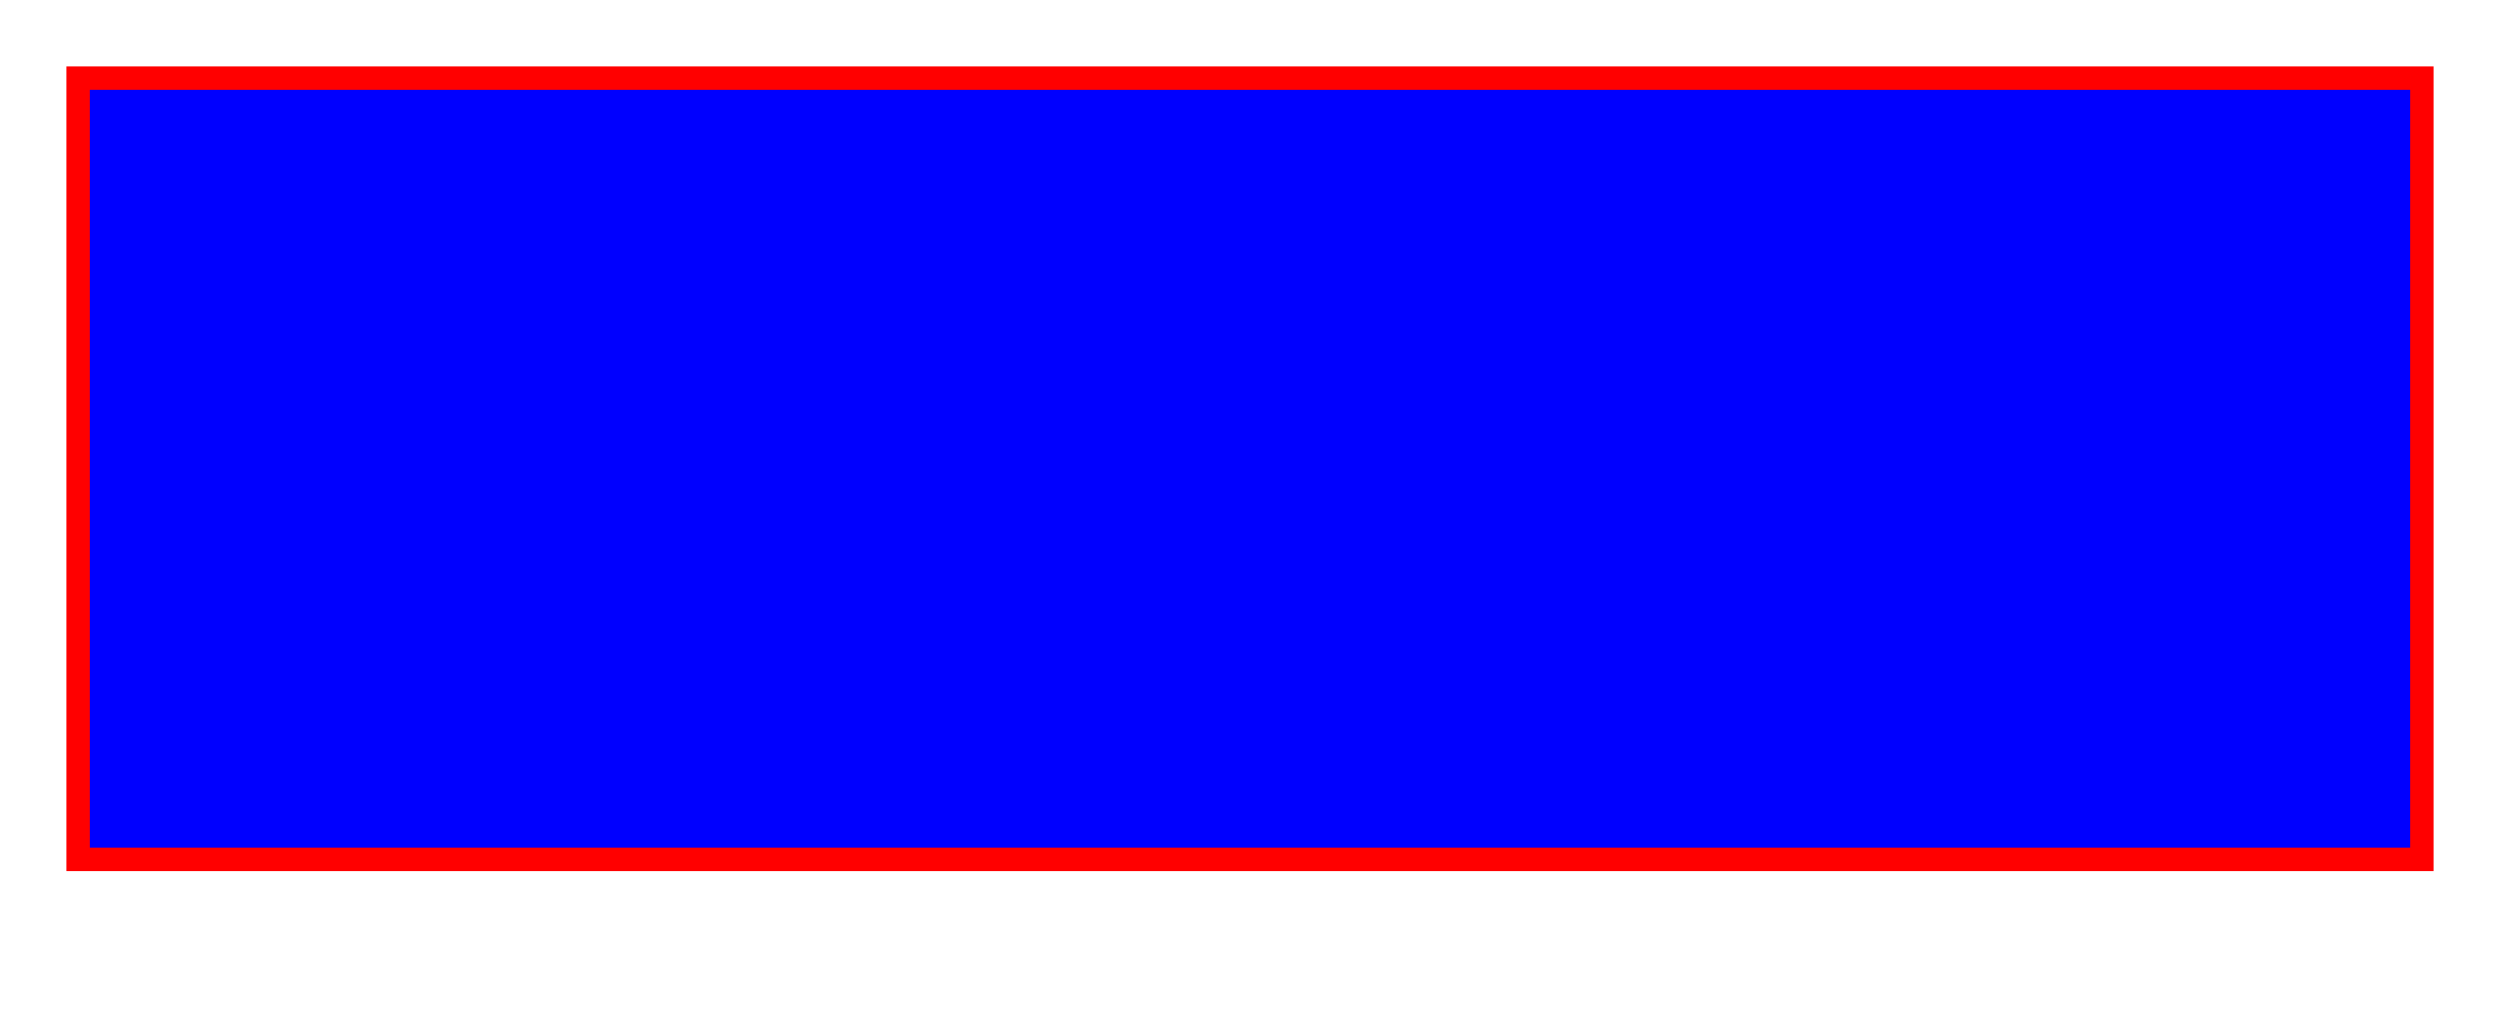
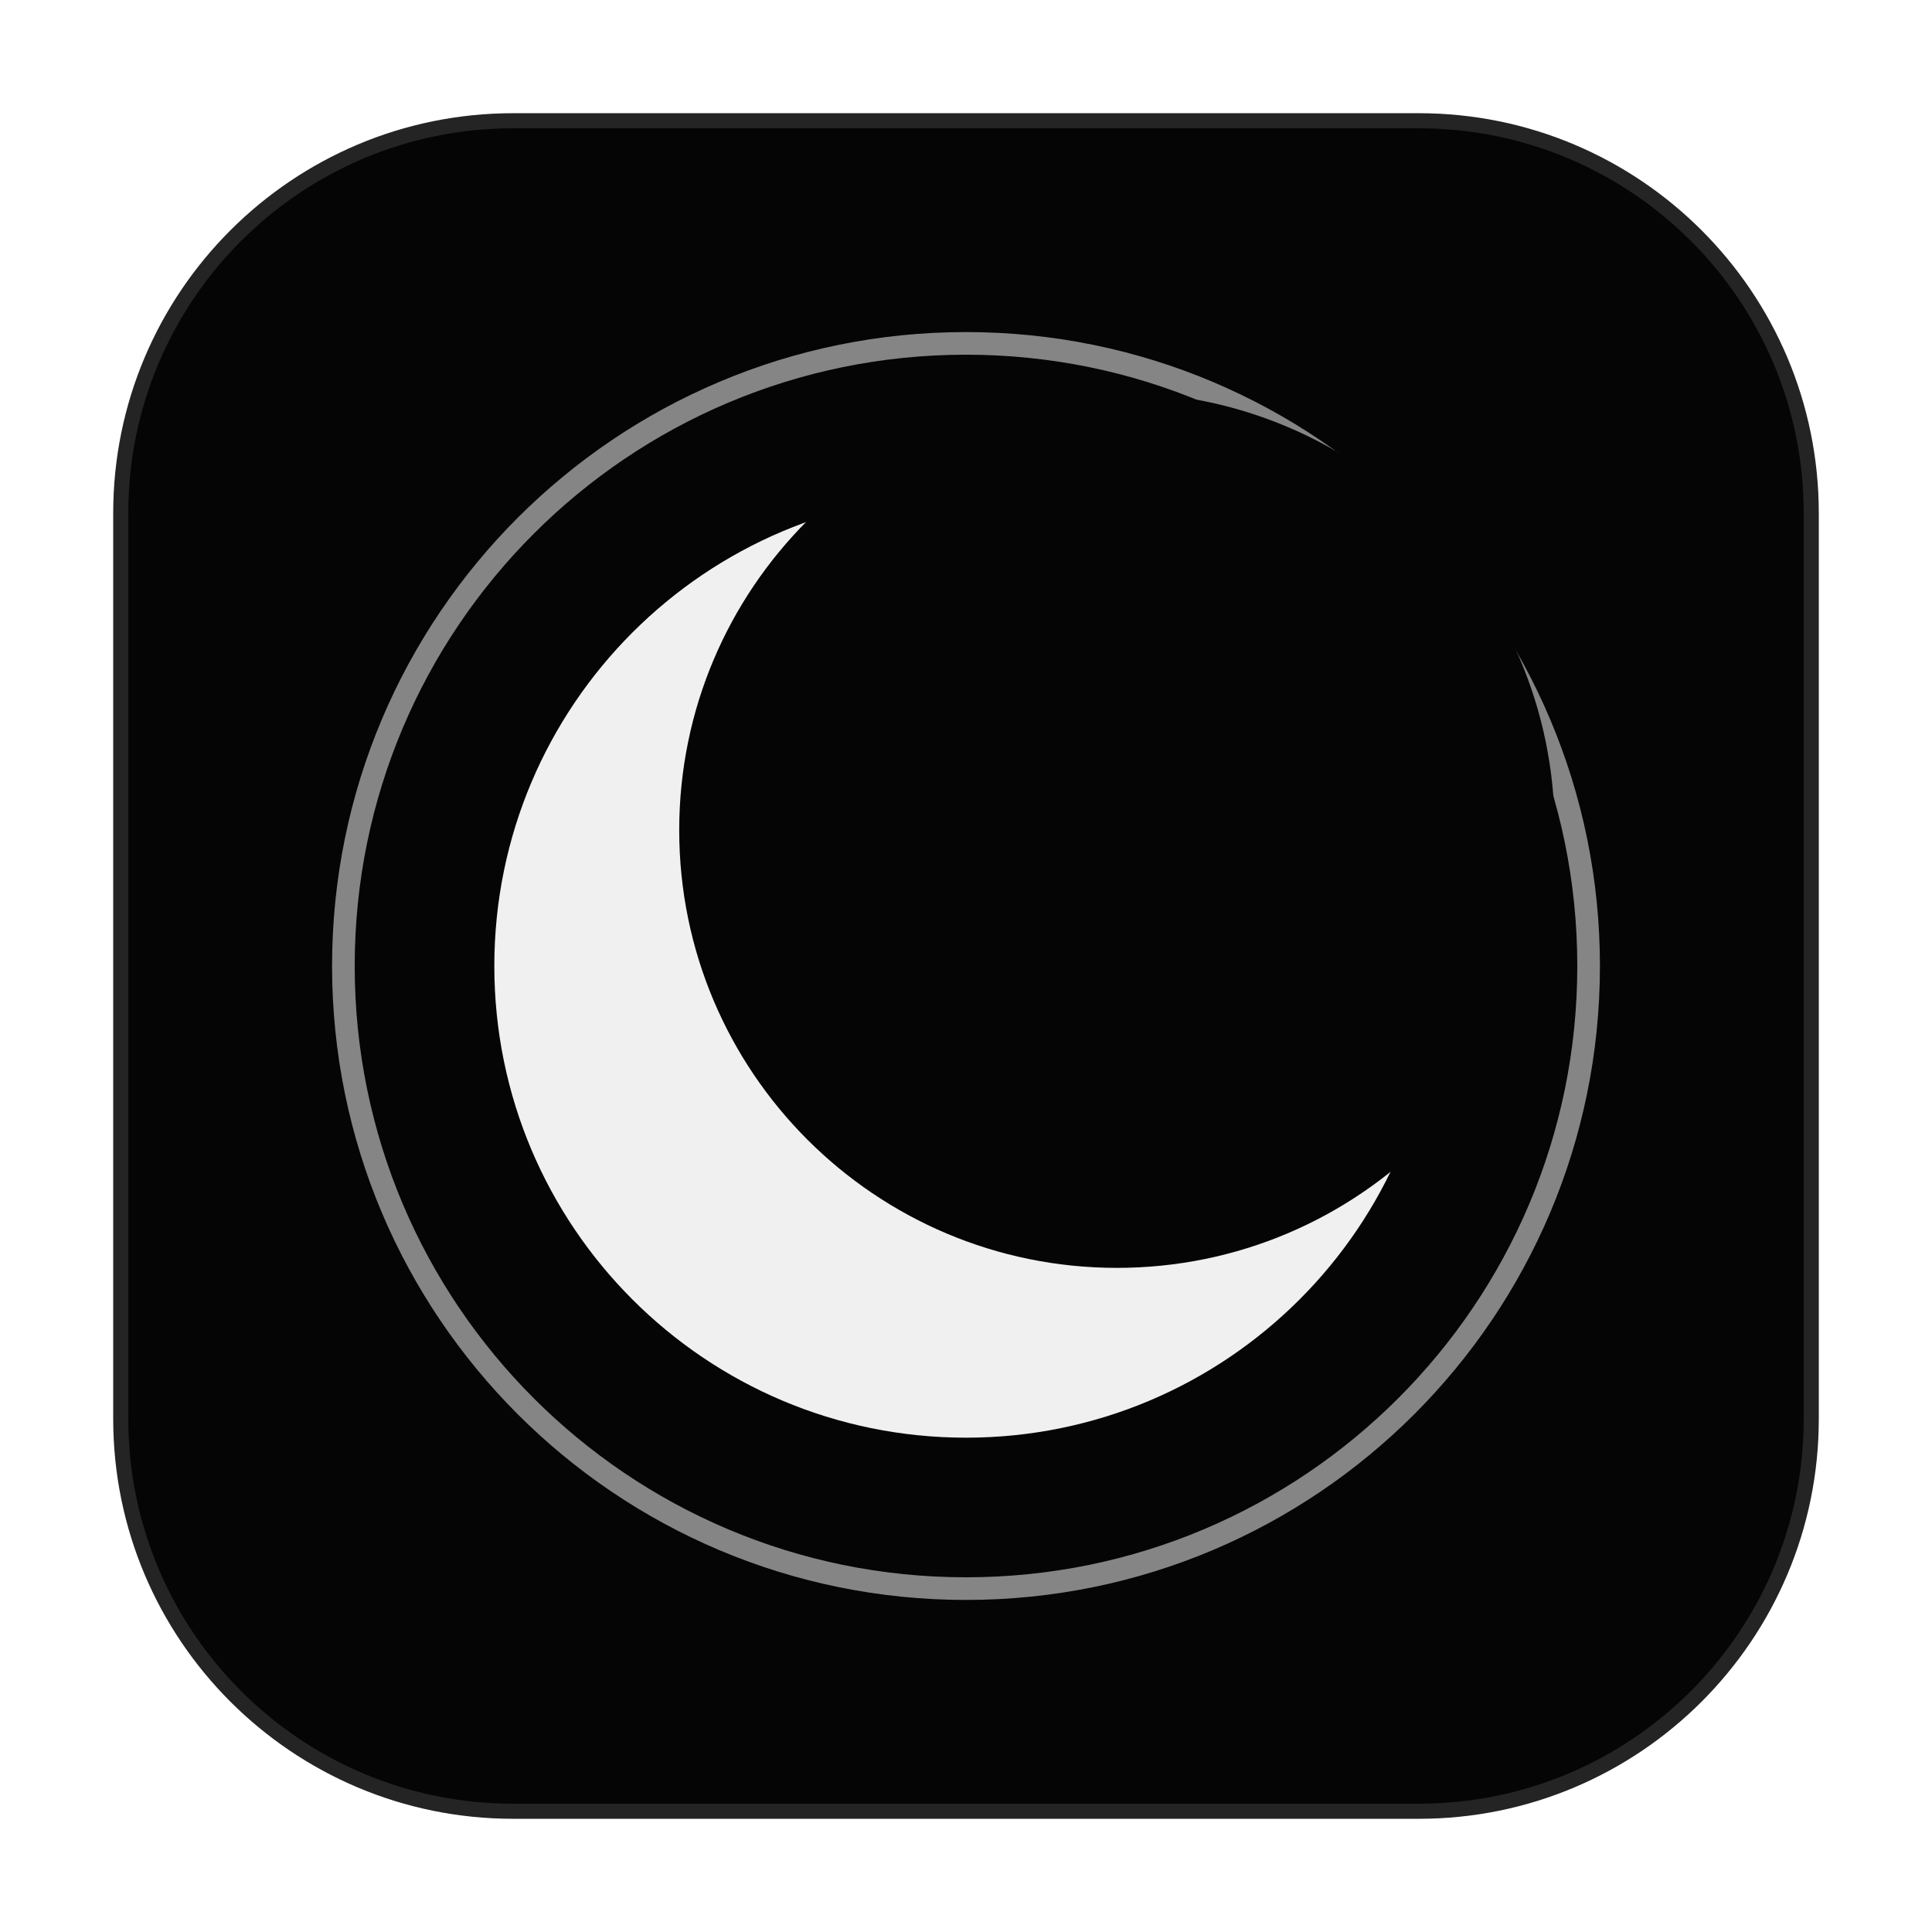
- <svg xmlns="http://www.w3.org/2000/svg" width="320" height="130">
-   <rect width="300" height="100" x="10" y="10" style="fill:rgb(0,0,255);stroke-width:3;stroke:red" />Sorry, your browser does not support inline SVG.</svg>
+ <svg xmlns="http://www.w3.org/2000/svg" viewBox="0 0 1024 1024" width="1024" height="1024">
+   <rect x="64" y="64" width="896" height="896" rx="208" fill="#050505" stroke="#242424" stroke-width="8" />
+   <circle cx="512" cy="512" r="330" fill="none" stroke="#858585" stroke-width="12" />
+   <circle cx="512" cy="512" r="250" fill="#f0f0f0" />
+   <circle cx="592" cy="440" r="232" fill="#050505" />
+ </svg>
